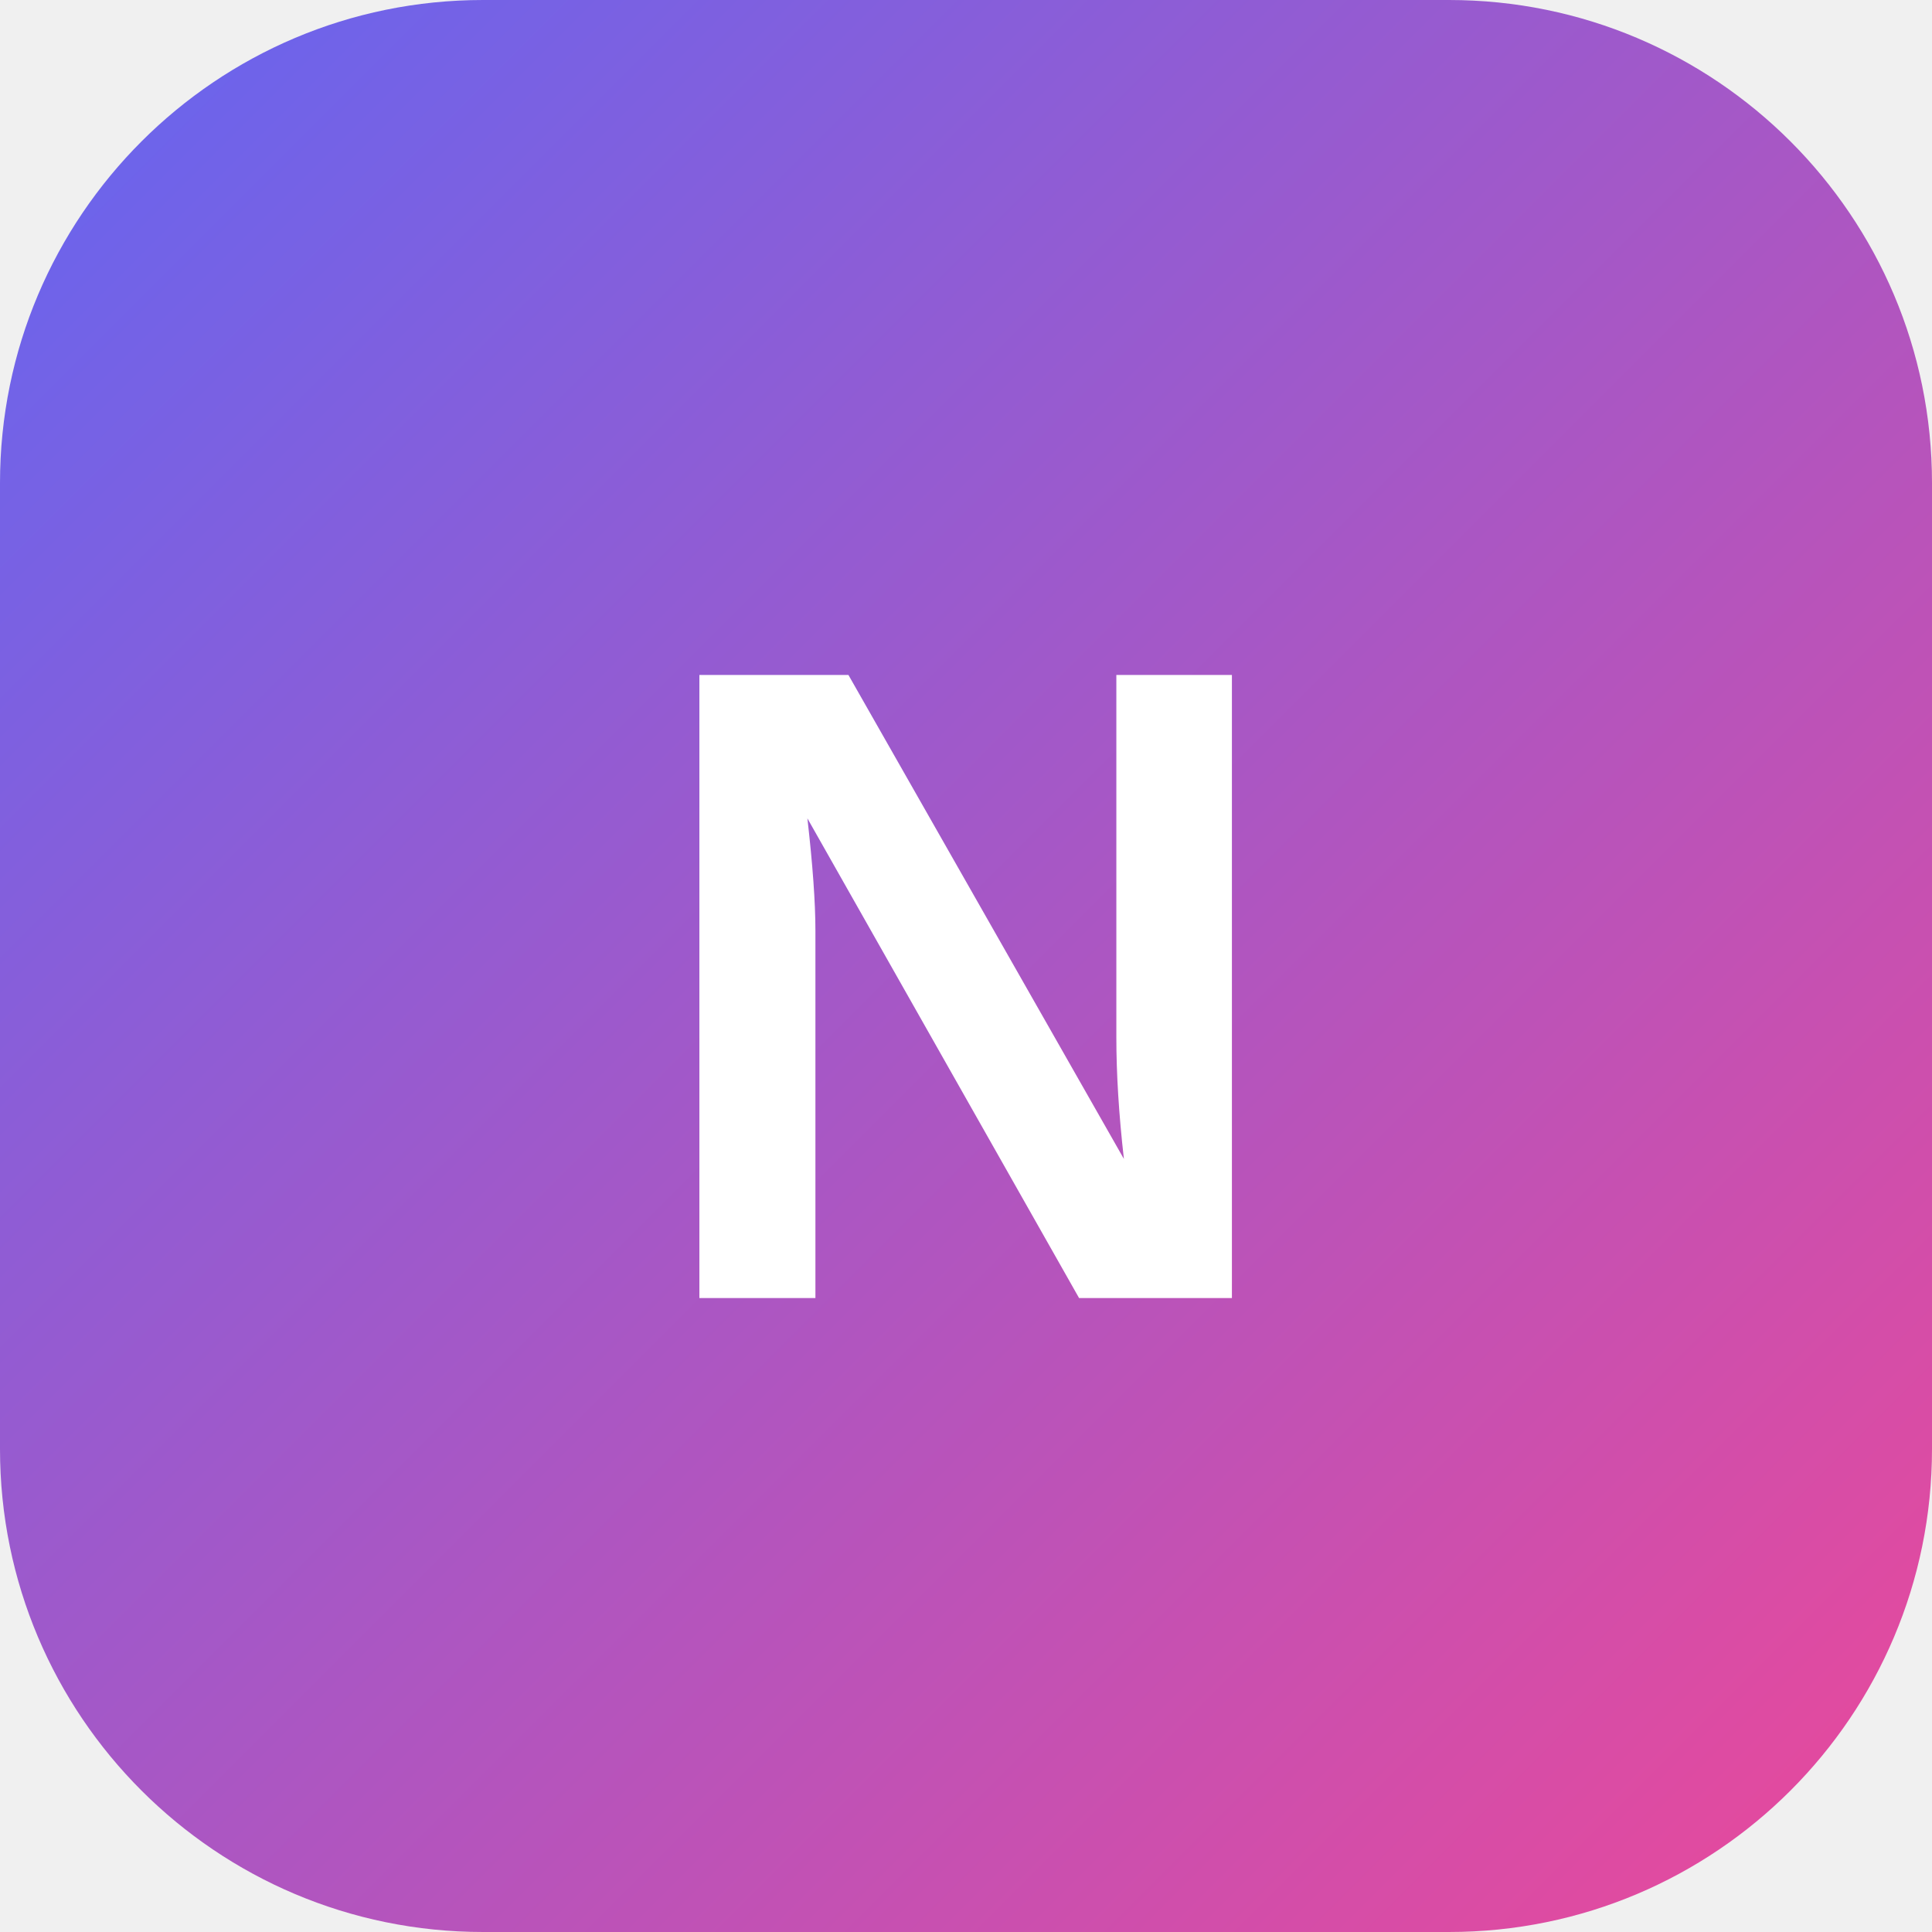
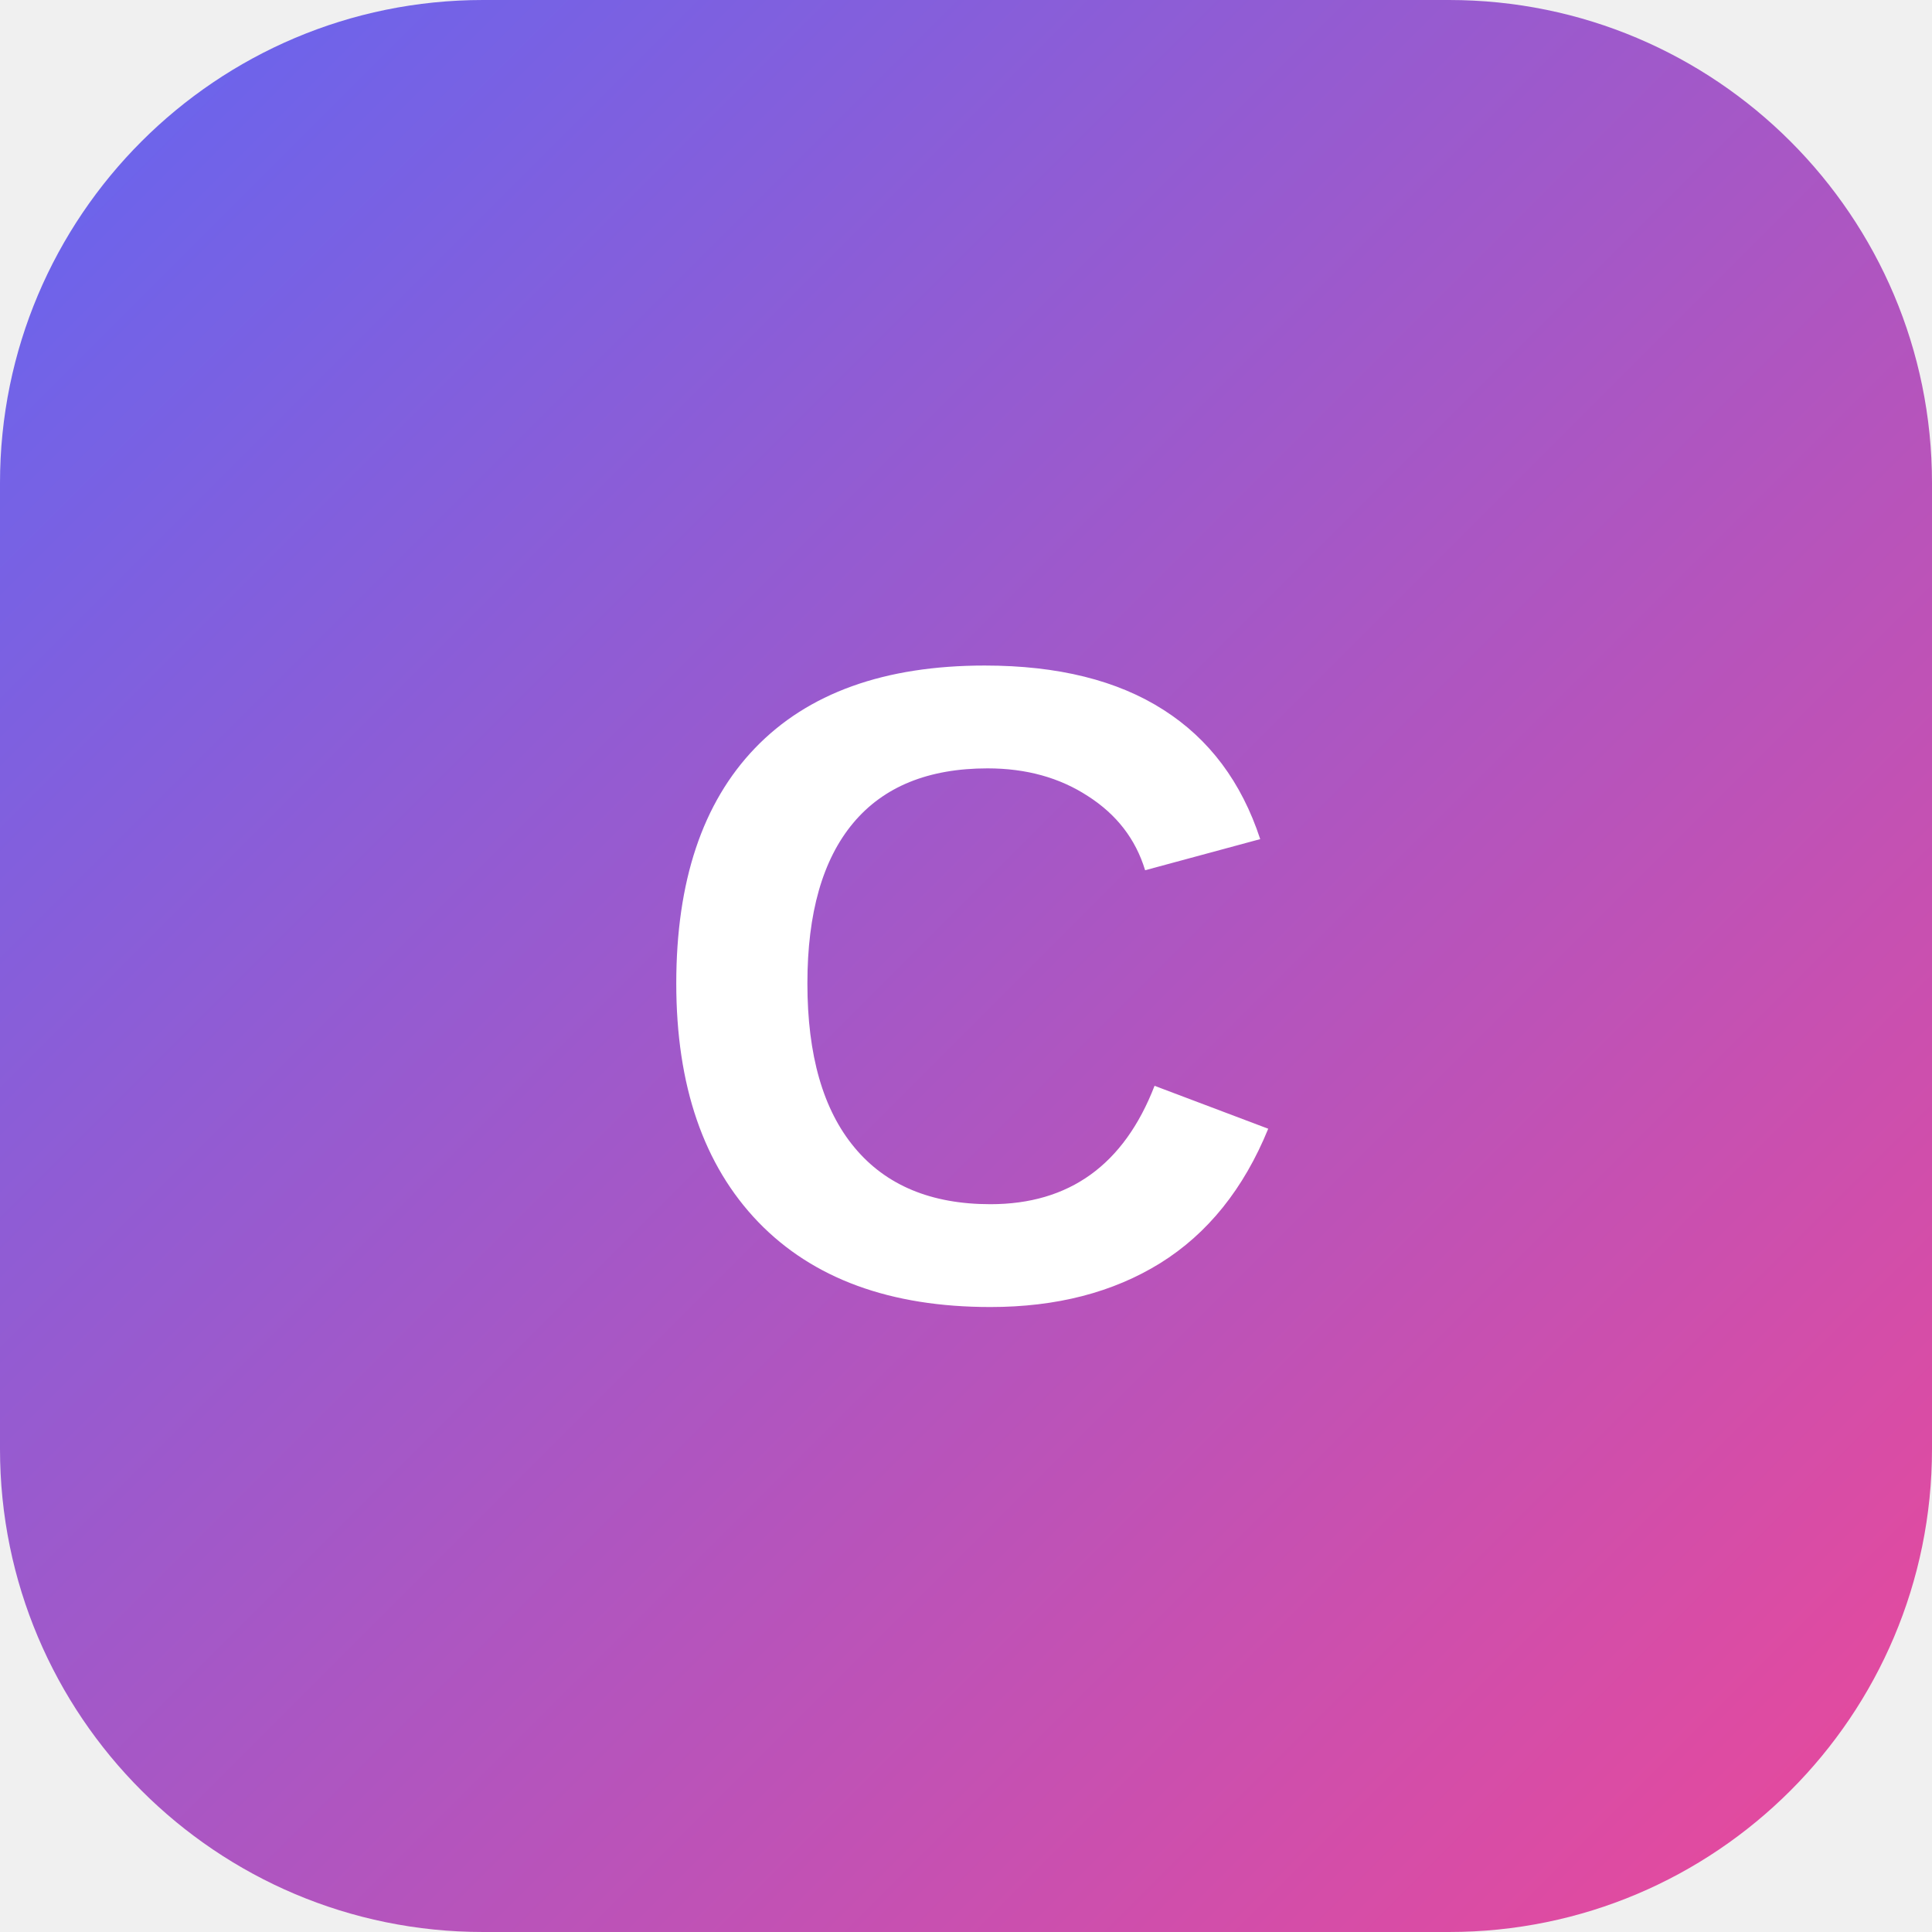
<svg xmlns="http://www.w3.org/2000/svg" viewBox="0 0 64 64">
  <defs>
    <linearGradient id="g" x1="0" y1="0" x2="1" y2="1">
      <stop offset="0%" stop-color="#6366f1" />
      <stop offset="100%" stop-color="#ec4899" />
    </linearGradient>
  </defs>
  <rect width="64" height="64" rx="16" fill="url(#g)" />
-   <text x="32" y="43" font-family="Arial, sans-serif" font-size="30" font-weight="700" fill="white" text-anchor="middle">N</text>
+   <text x="32" y="43" font-family="Arial, sans-serif" font-size="30" font-weight="700" fill="white" text-anchor="middle">C</text>
</svg>
